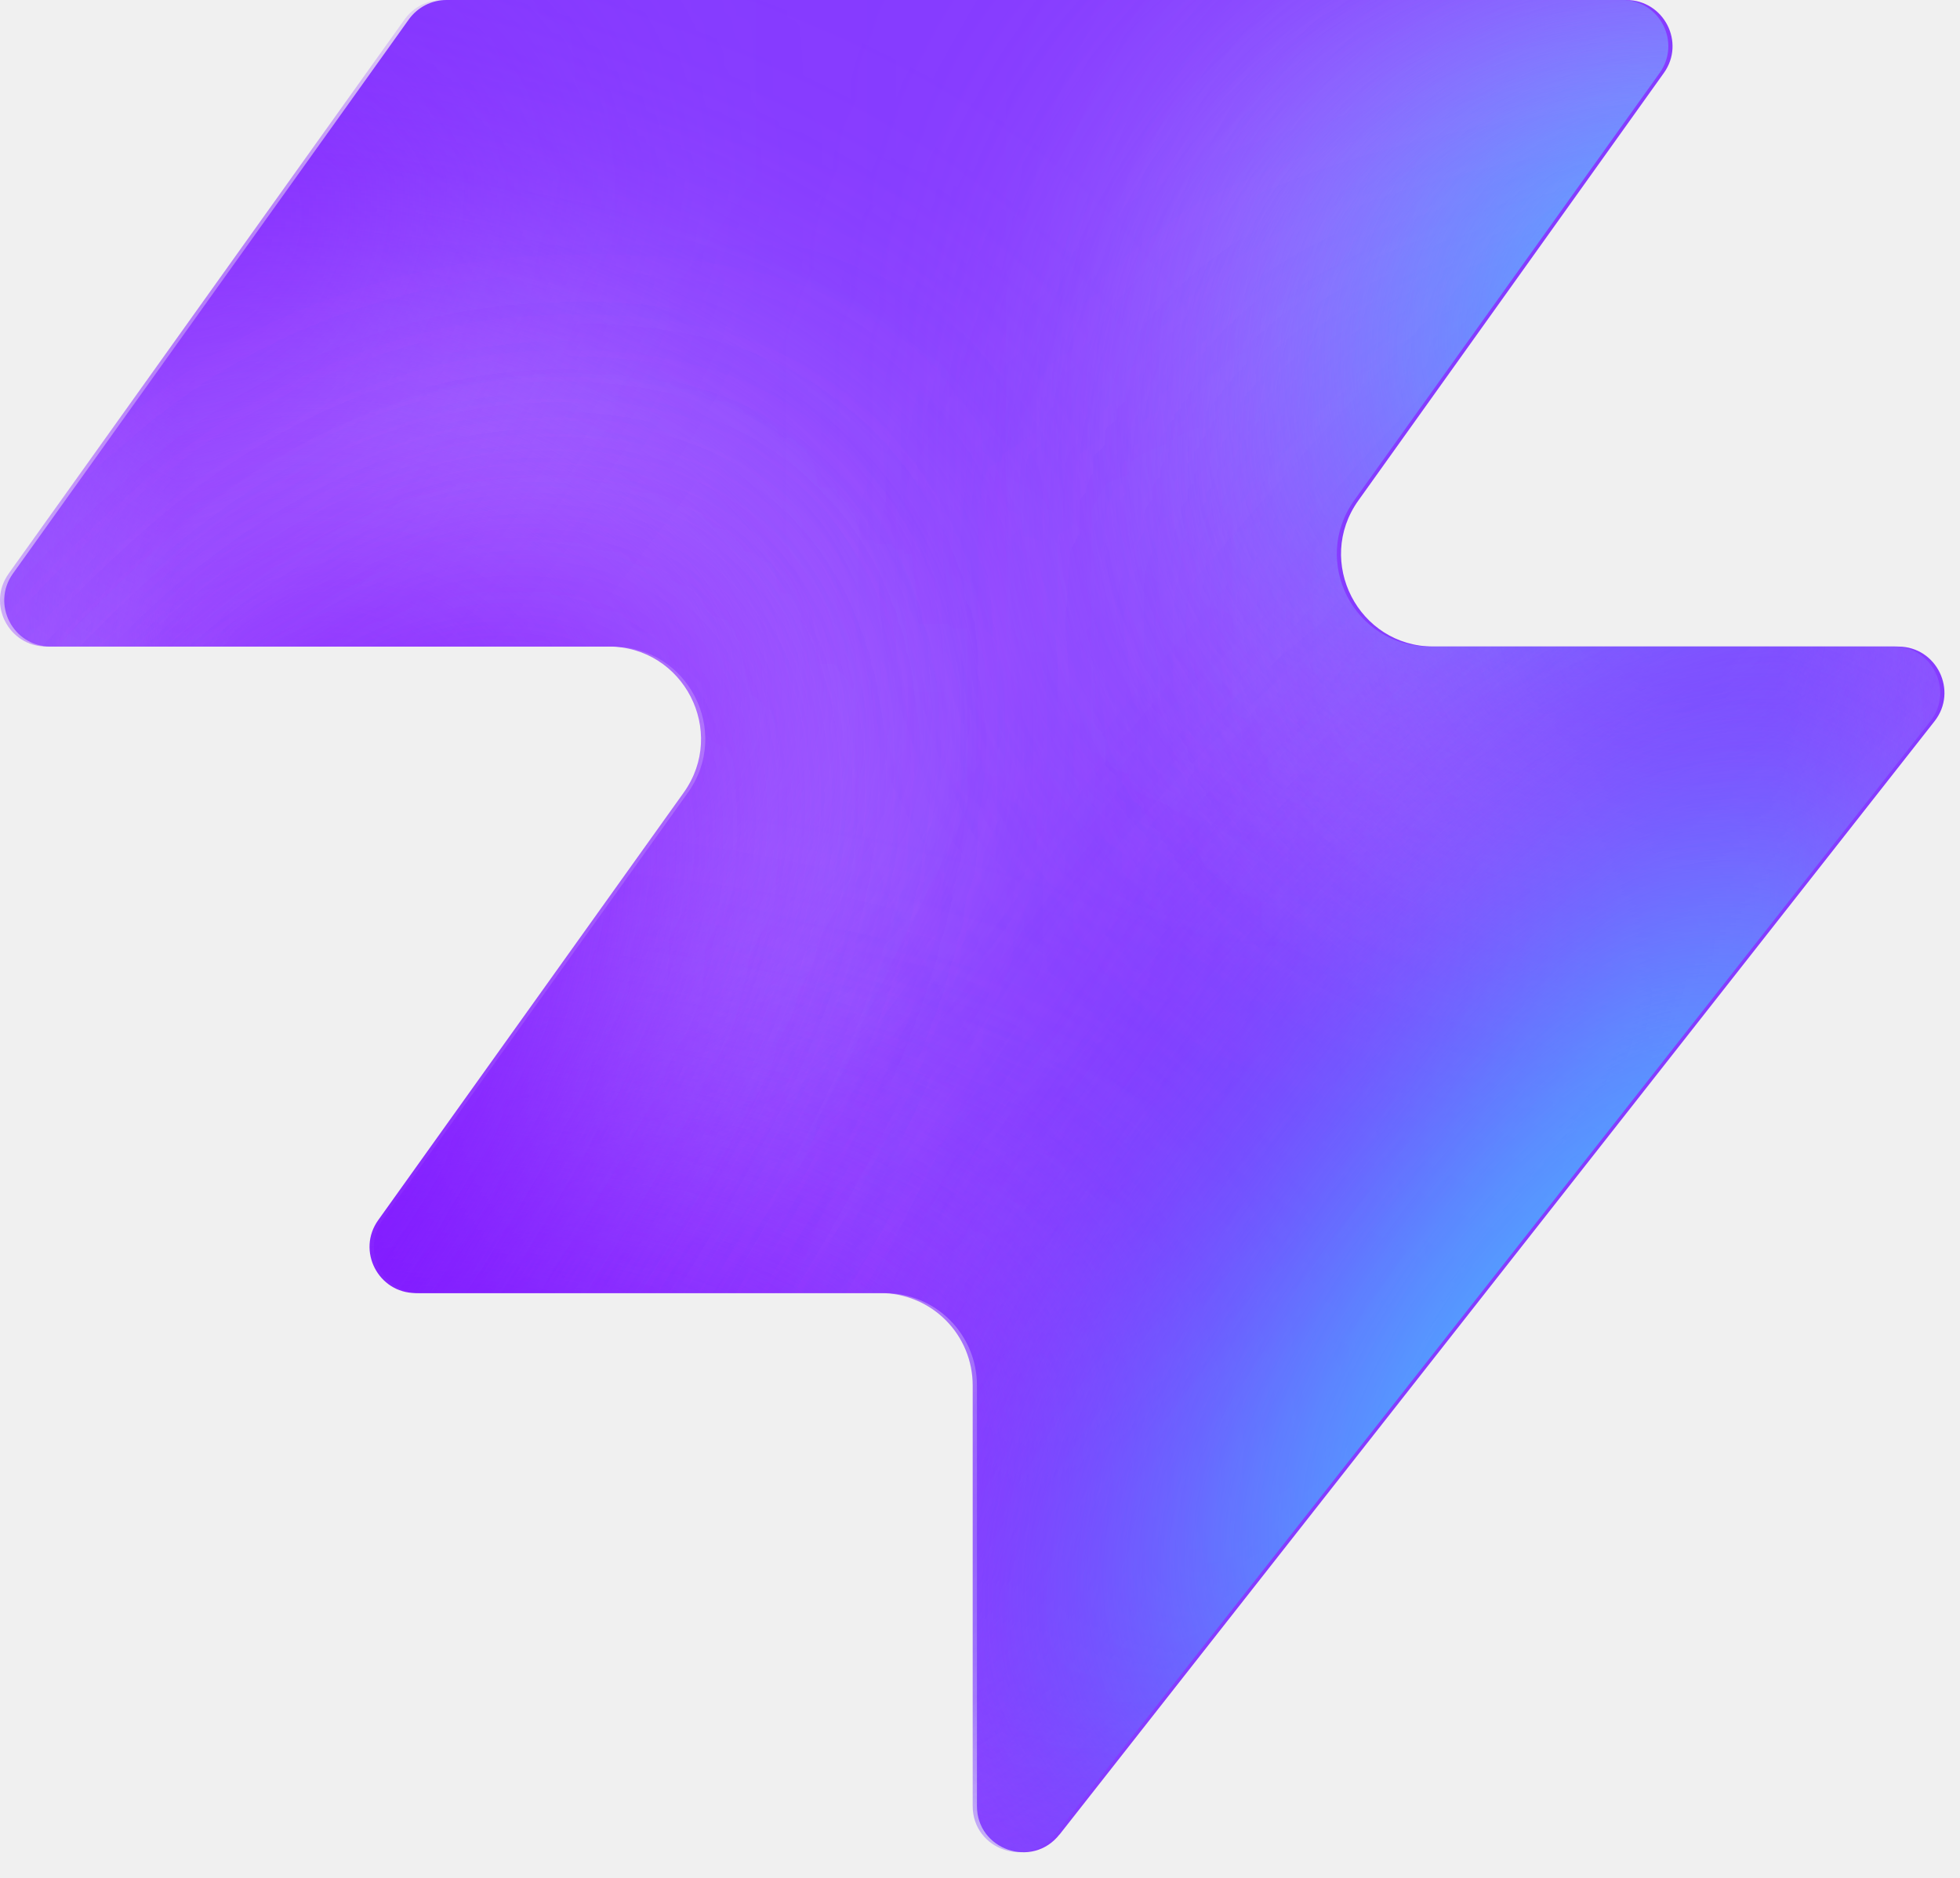
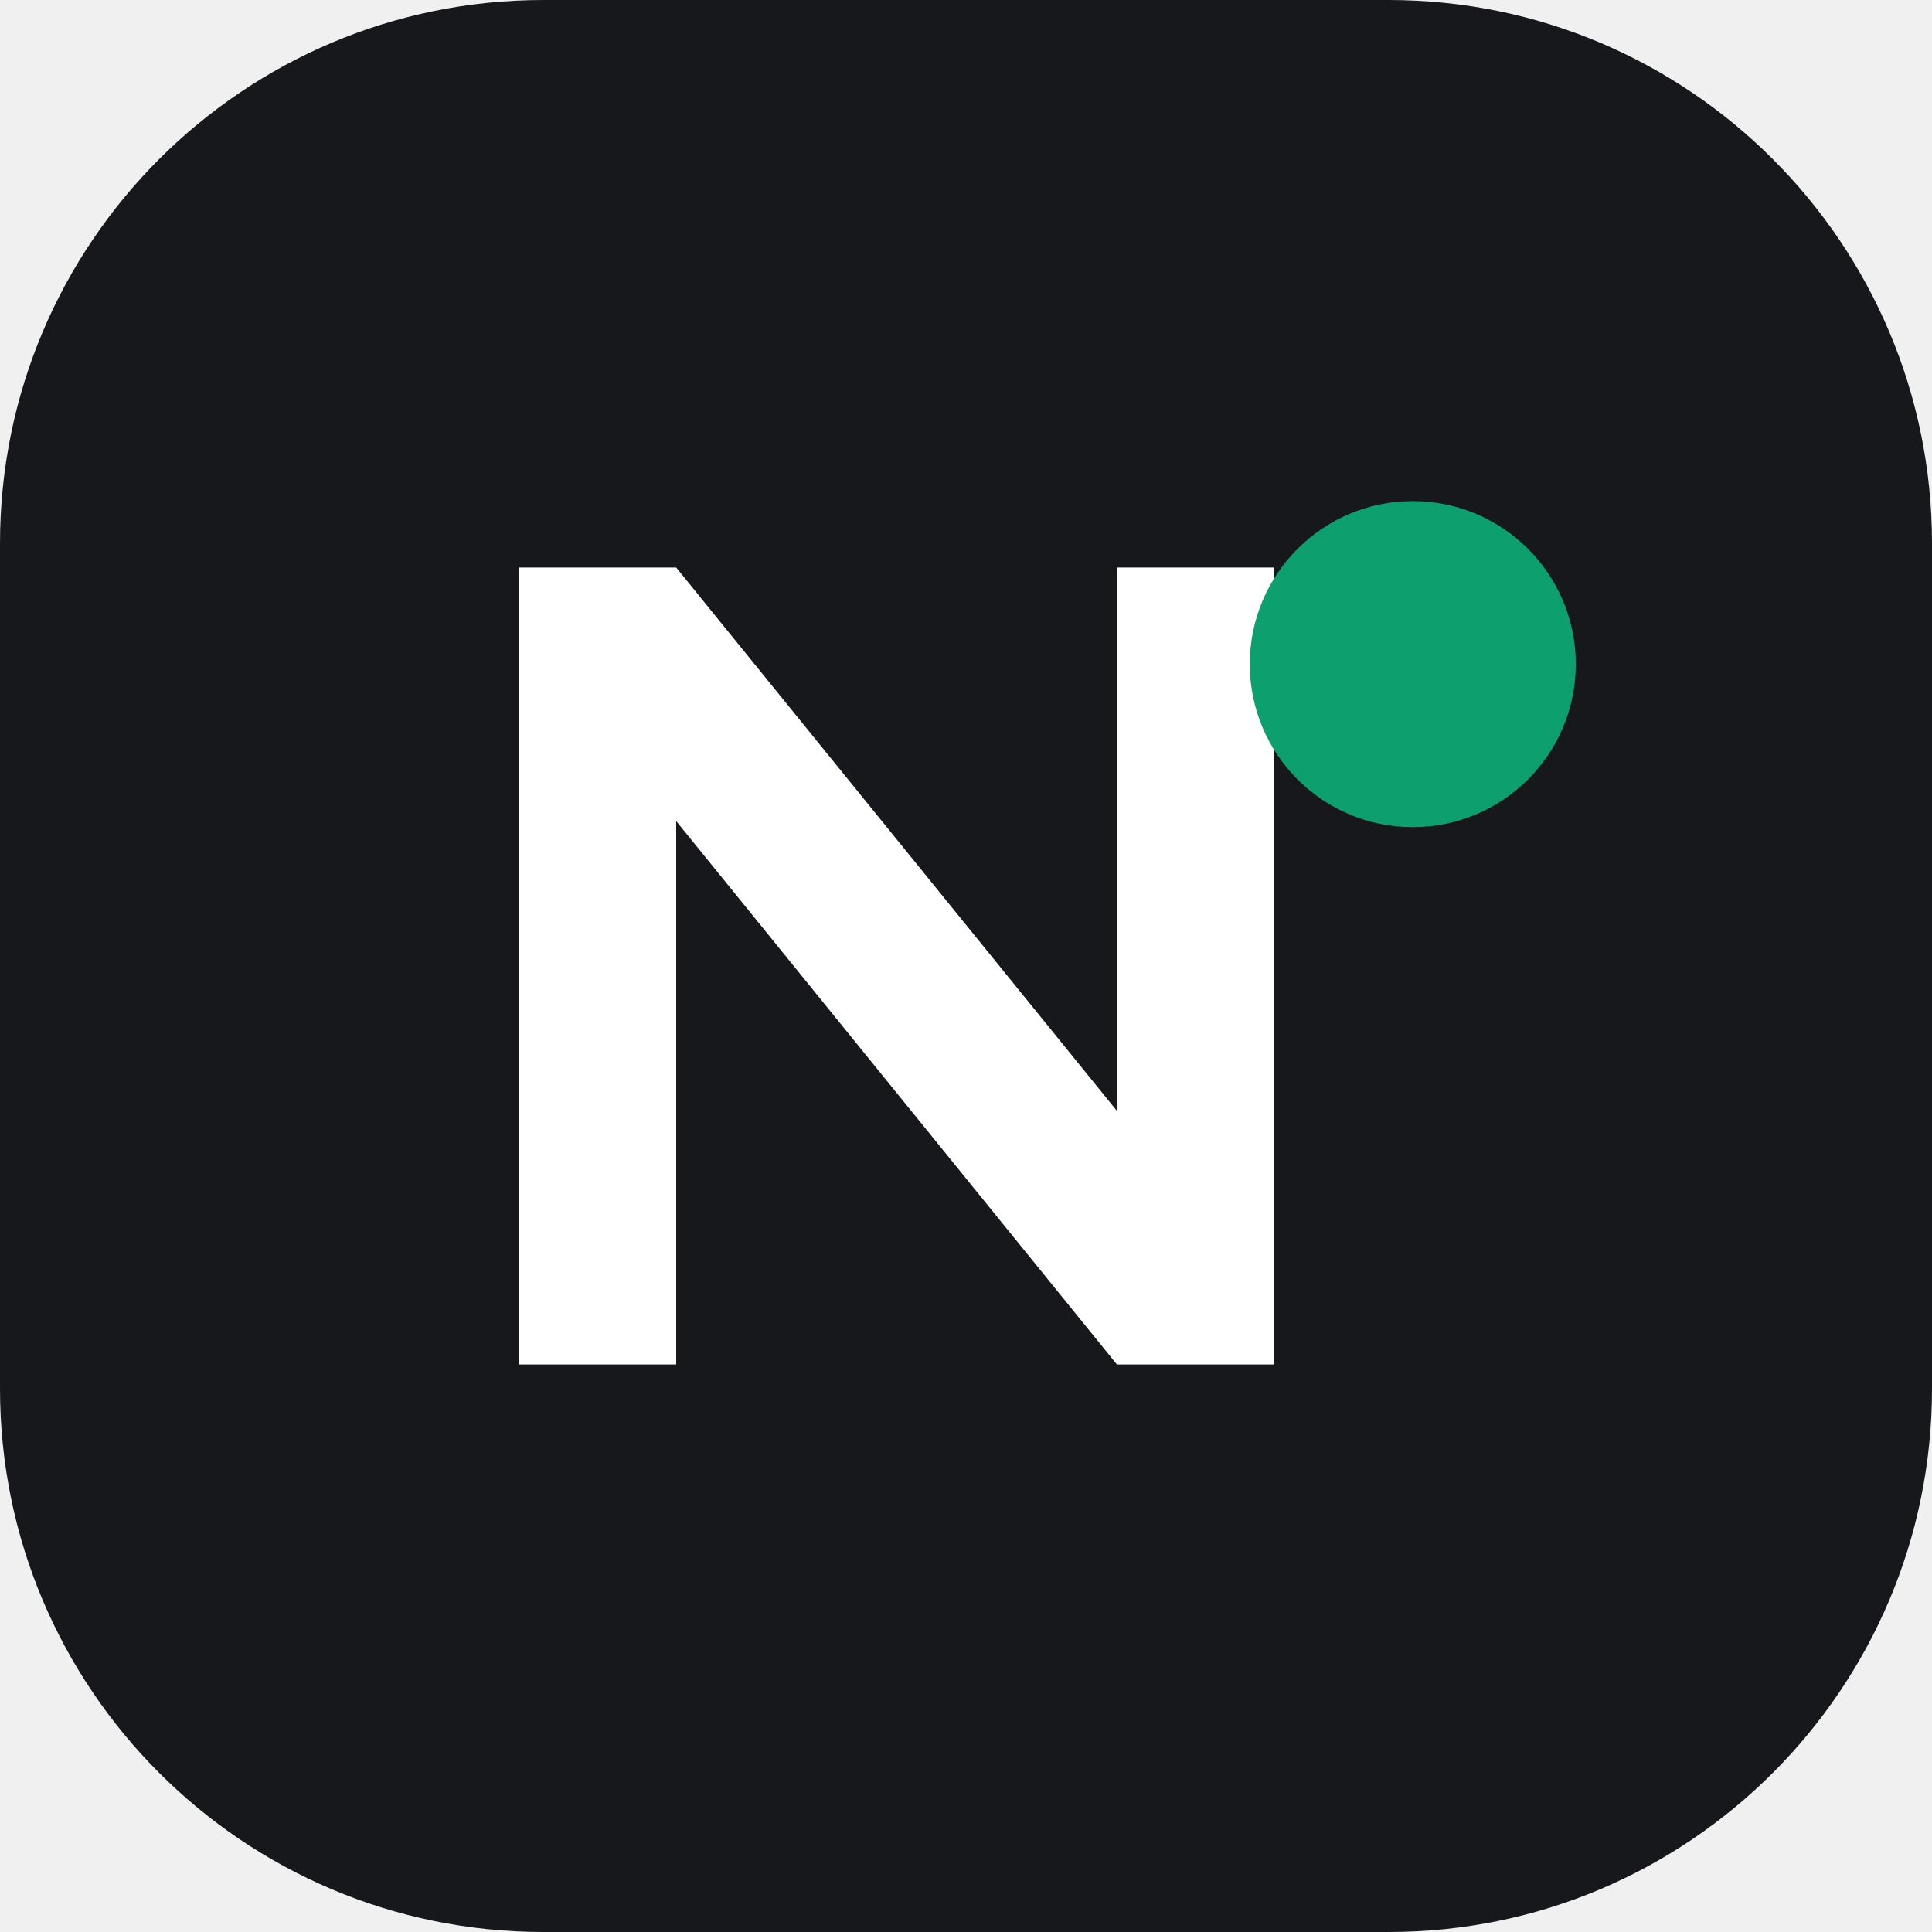
- <svg xmlns="http://www.w3.org/2000/svg" width="48" height="46" fill="none" viewBox="0 0 48 46">
-   <path fill="#863bff" d="M25.946 44.938c-.664.845-2.021.375-2.021-.698V33.937a2.26 2.26 0 0 0-2.262-2.262H10.287c-.92 0-1.456-1.04-.92-1.788l7.48-10.471c1.07-1.497 0-3.578-1.842-3.578H1.237c-.92 0-1.456-1.04-.92-1.788L10.013.474c.214-.297.556-.474.92-.474h28.894c.92 0 1.456 1.04.92 1.788l-7.48 10.471c-1.07 1.498 0 3.579 1.842 3.579h11.377c.943 0 1.473 1.088.89 1.83L25.947 44.94z" style="fill:#863bff;fill:color(display-p3 .525 .23 1);fill-opacity:1" />
-   <mask id="a" width="48" height="46" x="0" y="0" maskUnits="userSpaceOnUse" style="mask-type:alpha">
-     <path fill="#000" d="M25.842 44.938c-.664.844-2.021.375-2.021-.698V33.937a2.26 2.26 0 0 0-2.262-2.262H10.183c-.92 0-1.456-1.04-.92-1.788l7.48-10.471c1.07-1.498 0-3.579-1.842-3.579H1.133c-.92 0-1.456-1.04-.92-1.787L9.91.473c.214-.297.556-.474.92-.474h28.894c.92 0 1.456 1.04.92 1.788l-7.48 10.471c-1.07 1.498 0 3.578 1.842 3.578h11.377c.943 0 1.473 1.088.89 1.832L25.843 44.94z" style="fill:#000;fill-opacity:1" />
-   </mask>
-   <g mask="url(#a)">
-     <g filter="url(#b)">
-       <ellipse cx="5.508" cy="14.704" fill="#ede6ff" rx="5.508" ry="14.704" style="fill:#ede6ff;fill:color(display-p3 .927 .903 1);fill-opacity:1" transform="matrix(.00324 1 1 -.00324 -4.47 31.516)" />
-     </g>
-     <g filter="url(#c)">
-       <ellipse cx="10.399" cy="29.851" fill="#ede6ff" rx="10.399" ry="29.851" style="fill:#ede6ff;fill:color(display-p3 .927 .903 1);fill-opacity:1" transform="matrix(.00324 1 1 -.00324 -39.328 7.883)" />
-     </g>
-     <g filter="url(#d)">
-       <ellipse cx="5.508" cy="30.487" fill="#7e14ff" rx="5.508" ry="30.487" style="fill:#7e14ff;fill:color(display-p3 .492 .077 1);fill-opacity:1" transform="rotate(89.814 -25.913 -14.639)scale(1 -1)" />
-     </g>
-     <g filter="url(#e)">
-       <ellipse cx="5.508" cy="30.599" fill="#7e14ff" rx="5.508" ry="30.599" style="fill:#7e14ff;fill:color(display-p3 .492 .077 1);fill-opacity:1" transform="rotate(89.814 -32.644 -3.334)scale(1 -1)" />
-     </g>
-     <g filter="url(#f)">
-       <ellipse cx="5.508" cy="30.599" fill="#7e14ff" rx="5.508" ry="30.599" style="fill:#7e14ff;fill:color(display-p3 .492 .077 1);fill-opacity:1" transform="matrix(.00324 1 1 -.00324 -34.34 30.47)" />
-     </g>
-     <g filter="url(#g)">
-       <ellipse cx="14.072" cy="22.078" fill="#ede6ff" rx="14.072" ry="22.078" style="fill:#ede6ff;fill:color(display-p3 .927 .903 1);fill-opacity:1" transform="rotate(93.35 24.506 48.493)scale(-1 1)" />
-     </g>
-     <g filter="url(#h)">
-       <ellipse cx="3.47" cy="21.501" fill="#7e14ff" rx="3.47" ry="21.501" style="fill:#7e14ff;fill:color(display-p3 .492 .077 1);fill-opacity:1" transform="rotate(89.009 28.708 47.59)scale(-1 1)" />
-     </g>
-     <g filter="url(#i)">
-       <ellipse cx="3.47" cy="21.501" fill="#7e14ff" rx="3.47" ry="21.501" style="fill:#7e14ff;fill:color(display-p3 .492 .077 1);fill-opacity:1" transform="rotate(89.009 28.708 47.59)scale(-1 1)" />
-     </g>
-     <g filter="url(#j)">
-       <ellipse cx=".387" cy="8.972" fill="#7e14ff" rx="4.407" ry="29.108" style="fill:#7e14ff;fill:color(display-p3 .492 .077 1);fill-opacity:1" transform="rotate(39.51 .387 8.972)" />
-     </g>
-     <g filter="url(#k)">
-       <ellipse cx="47.523" cy="-6.092" fill="#7e14ff" rx="4.407" ry="29.108" style="fill:#7e14ff;fill:color(display-p3 .492 .077 1);fill-opacity:1" transform="rotate(37.892 47.523 -6.092)" />
-     </g>
-     <g filter="url(#l)">
-       <ellipse cx="41.412" cy="6.333" fill="#47bfff" rx="5.971" ry="9.665" style="fill:#47bfff;fill:color(display-p3 .28 .748 1);fill-opacity:1" transform="rotate(37.892 41.412 6.333)" />
-     </g>
-     <g filter="url(#m)">
-       <ellipse cx="-1.879" cy="38.332" fill="#7e14ff" rx="4.407" ry="29.108" style="fill:#7e14ff;fill:color(display-p3 .492 .077 1);fill-opacity:1" transform="rotate(37.892 -1.88 38.332)" />
-     </g>
-     <g filter="url(#n)">
-       <ellipse cx="-1.879" cy="38.332" fill="#7e14ff" rx="4.407" ry="29.108" style="fill:#7e14ff;fill:color(display-p3 .492 .077 1);fill-opacity:1" transform="rotate(37.892 -1.88 38.332)" />
-     </g>
-     <g filter="url(#o)">
-       <ellipse cx="35.651" cy="29.907" fill="#7e14ff" rx="4.407" ry="29.108" style="fill:#7e14ff;fill:color(display-p3 .492 .077 1);fill-opacity:1" transform="rotate(37.892 35.651 29.907)" />
-     </g>
-     <g filter="url(#p)">
-       <ellipse cx="38.418" cy="32.4" fill="#47bfff" rx="5.971" ry="15.297" style="fill:#47bfff;fill:color(display-p3 .28 .748 1);fill-opacity:1" transform="rotate(37.892 38.418 32.4)" />
-     </g>
-   </g>
-   <defs>
-     <filter id="b" width="60.045" height="41.654" x="-19.77" y="16.149" color-interpolation-filters="sRGB" filterUnits="userSpaceOnUse">
-       <feFlood flood-opacity="0" result="BackgroundImageFix" />
-       <feBlend in="SourceGraphic" in2="BackgroundImageFix" result="shape" />
-       <feGaussianBlur result="effect1_foregroundBlur_2002_17158" stdDeviation="7.659" />
-     </filter>
-     <filter id="c" width="90.34" height="51.437" x="-54.613" y="-7.533" color-interpolation-filters="sRGB" filterUnits="userSpaceOnUse">
-       <feFlood flood-opacity="0" result="BackgroundImageFix" />
-       <feBlend in="SourceGraphic" in2="BackgroundImageFix" result="shape" />
-       <feGaussianBlur result="effect1_foregroundBlur_2002_17158" stdDeviation="7.659" />
-     </filter>
-     <filter id="d" width="79.355" height="29.4" x="-49.64" y="2.03" color-interpolation-filters="sRGB" filterUnits="userSpaceOnUse">
-       <feFlood flood-opacity="0" result="BackgroundImageFix" />
-       <feBlend in="SourceGraphic" in2="BackgroundImageFix" result="shape" />
-       <feGaussianBlur result="effect1_foregroundBlur_2002_17158" stdDeviation="4.596" />
-     </filter>
-     <filter id="e" width="79.579" height="29.4" x="-45.045" y="20.029" color-interpolation-filters="sRGB" filterUnits="userSpaceOnUse">
-       <feFlood flood-opacity="0" result="BackgroundImageFix" />
-       <feBlend in="SourceGraphic" in2="BackgroundImageFix" result="shape" />
-       <feGaussianBlur result="effect1_foregroundBlur_2002_17158" stdDeviation="4.596" />
-     </filter>
-     <filter id="f" width="79.579" height="29.4" x="-43.513" y="21.178" color-interpolation-filters="sRGB" filterUnits="userSpaceOnUse">
-       <feFlood flood-opacity="0" result="BackgroundImageFix" />
-       <feBlend in="SourceGraphic" in2="BackgroundImageFix" result="shape" />
-       <feGaussianBlur result="effect1_foregroundBlur_2002_17158" stdDeviation="4.596" />
-     </filter>
-     <filter id="g" width="74.749" height="58.852" x="15.756" y="-17.901" color-interpolation-filters="sRGB" filterUnits="userSpaceOnUse">
-       <feFlood flood-opacity="0" result="BackgroundImageFix" />
-       <feBlend in="SourceGraphic" in2="BackgroundImageFix" result="shape" />
-       <feGaussianBlur result="effect1_foregroundBlur_2002_17158" stdDeviation="7.659" />
-     </filter>
-     <filter id="h" width="61.377" height="25.362" x="23.548" y="2.284" color-interpolation-filters="sRGB" filterUnits="userSpaceOnUse">
-       <feFlood flood-opacity="0" result="BackgroundImageFix" />
-       <feBlend in="SourceGraphic" in2="BackgroundImageFix" result="shape" />
-       <feGaussianBlur result="effect1_foregroundBlur_2002_17158" stdDeviation="4.596" />
-     </filter>
-     <filter id="i" width="61.377" height="25.362" x="23.548" y="2.284" color-interpolation-filters="sRGB" filterUnits="userSpaceOnUse">
-       <feFlood flood-opacity="0" result="BackgroundImageFix" />
-       <feBlend in="SourceGraphic" in2="BackgroundImageFix" result="shape" />
-       <feGaussianBlur result="effect1_foregroundBlur_2002_17158" stdDeviation="4.596" />
-     </filter>
-     <filter id="j" width="56.045" height="63.649" x="-27.636" y="-22.853" color-interpolation-filters="sRGB" filterUnits="userSpaceOnUse">
-       <feFlood flood-opacity="0" result="BackgroundImageFix" />
-       <feBlend in="SourceGraphic" in2="BackgroundImageFix" result="shape" />
-       <feGaussianBlur result="effect1_foregroundBlur_2002_17158" stdDeviation="4.596" />
-     </filter>
-     <filter id="k" width="54.814" height="64.646" x="20.116" y="-38.415" color-interpolation-filters="sRGB" filterUnits="userSpaceOnUse">
-       <feFlood flood-opacity="0" result="BackgroundImageFix" />
-       <feBlend in="SourceGraphic" in2="BackgroundImageFix" result="shape" />
-       <feGaussianBlur result="effect1_foregroundBlur_2002_17158" stdDeviation="4.596" />
-     </filter>
-     <filter id="l" width="33.541" height="35.313" x="24.641" y="-11.323" color-interpolation-filters="sRGB" filterUnits="userSpaceOnUse">
-       <feFlood flood-opacity="0" result="BackgroundImageFix" />
-       <feBlend in="SourceGraphic" in2="BackgroundImageFix" result="shape" />
-       <feGaussianBlur result="effect1_foregroundBlur_2002_17158" stdDeviation="4.596" />
-     </filter>
-     <filter id="m" width="54.814" height="64.646" x="-29.286" y="6.009" color-interpolation-filters="sRGB" filterUnits="userSpaceOnUse">
-       <feFlood flood-opacity="0" result="BackgroundImageFix" />
-       <feBlend in="SourceGraphic" in2="BackgroundImageFix" result="shape" />
-       <feGaussianBlur result="effect1_foregroundBlur_2002_17158" stdDeviation="4.596" />
-     </filter>
-     <filter id="n" width="54.814" height="64.646" x="-29.286" y="6.009" color-interpolation-filters="sRGB" filterUnits="userSpaceOnUse">
-       <feFlood flood-opacity="0" result="BackgroundImageFix" />
-       <feBlend in="SourceGraphic" in2="BackgroundImageFix" result="shape" />
-       <feGaussianBlur result="effect1_foregroundBlur_2002_17158" stdDeviation="4.596" />
-     </filter>
-     <filter id="o" width="54.814" height="64.646" x="8.244" y="-2.416" color-interpolation-filters="sRGB" filterUnits="userSpaceOnUse">
-       <feFlood flood-opacity="0" result="BackgroundImageFix" />
-       <feBlend in="SourceGraphic" in2="BackgroundImageFix" result="shape" />
-       <feGaussianBlur result="effect1_foregroundBlur_2002_17158" stdDeviation="4.596" />
-     </filter>
-     <filter id="p" width="39.409" height="43.623" x="18.713" y="10.588" color-interpolation-filters="sRGB" filterUnits="userSpaceOnUse">
-       <feFlood flood-opacity="0" result="BackgroundImageFix" />
-       <feBlend in="SourceGraphic" in2="BackgroundImageFix" result="shape" />
-       <feGaussianBlur result="effect1_foregroundBlur_2002_17158" stdDeviation="4.596" />
-     </filter>
-   </defs>
+ <svg xmlns="http://www.w3.org/2000/svg" width="32" height="32" viewBox="0 0 32 32">
+   <rect width="32" height="32" rx="9" fill="#16181C" />
+   <path d="M8.6 22.6V9.4h2.6l7.3 9V9.4h2.6v13.2h-2.6l-7.3-9v9H8.6Z" fill="#fff" />
+   <circle cx="23.4" cy="11" r="2.7" fill="#0E9F6E" />
</svg>
